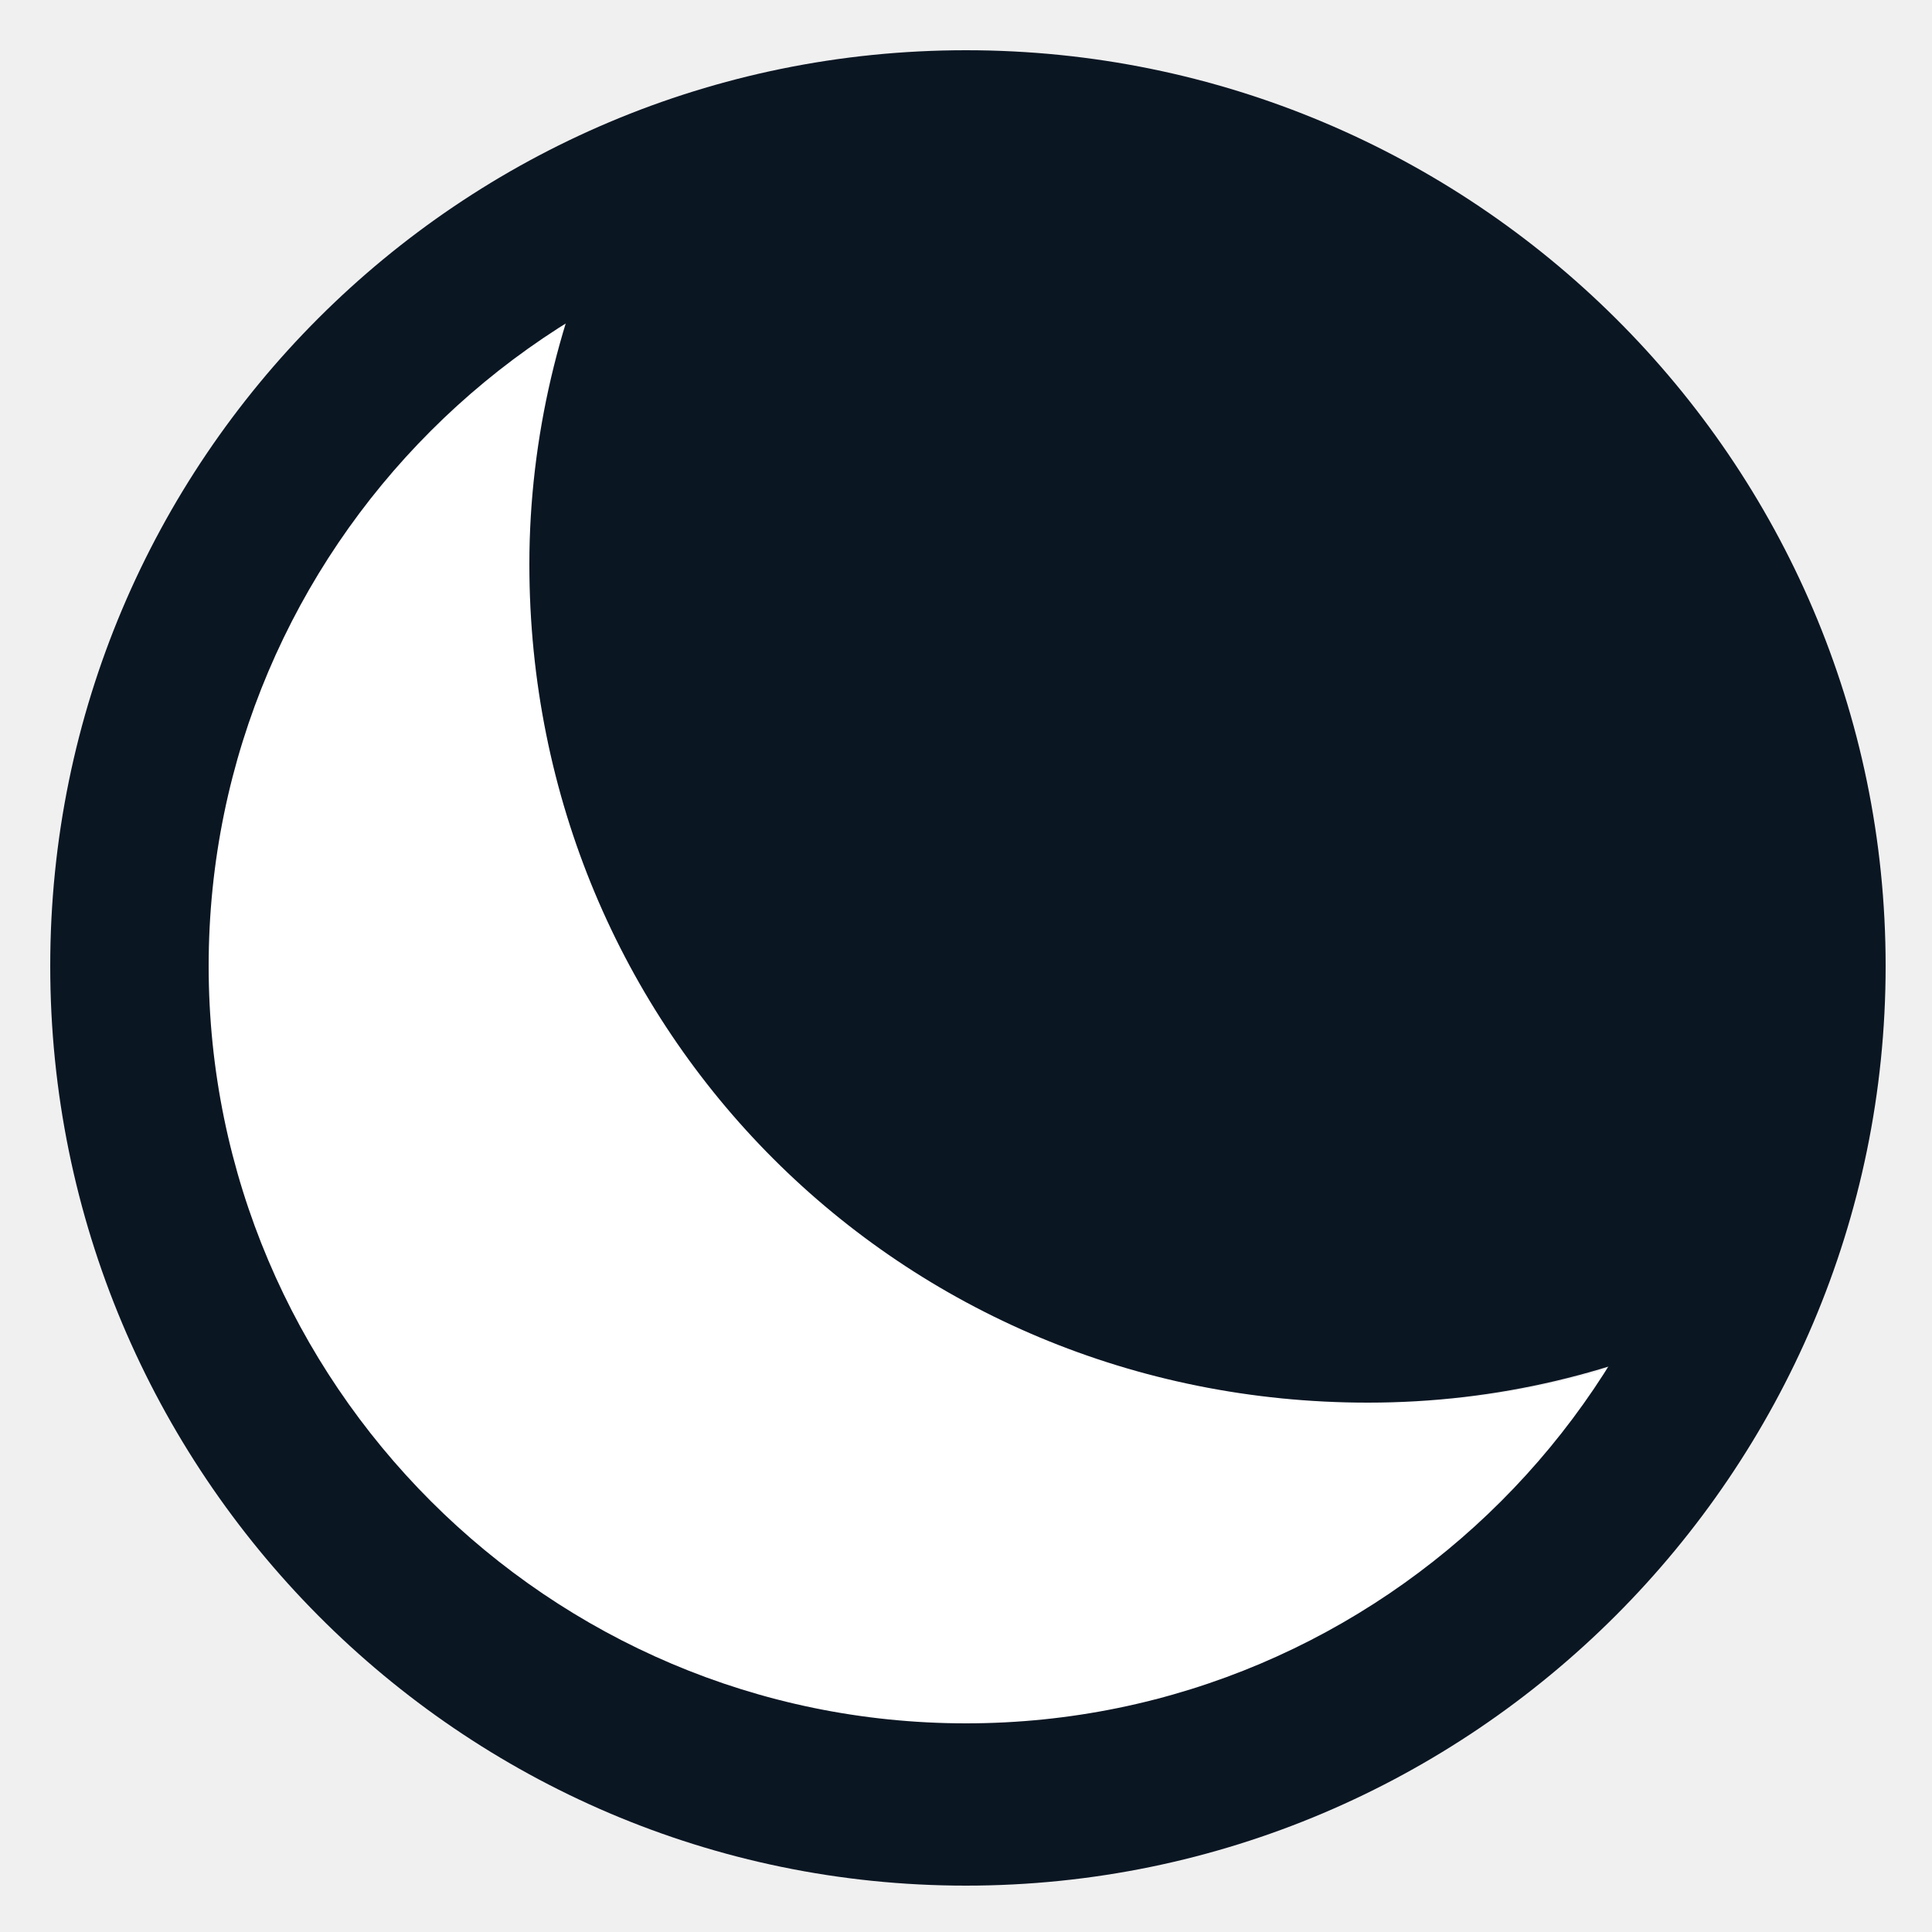
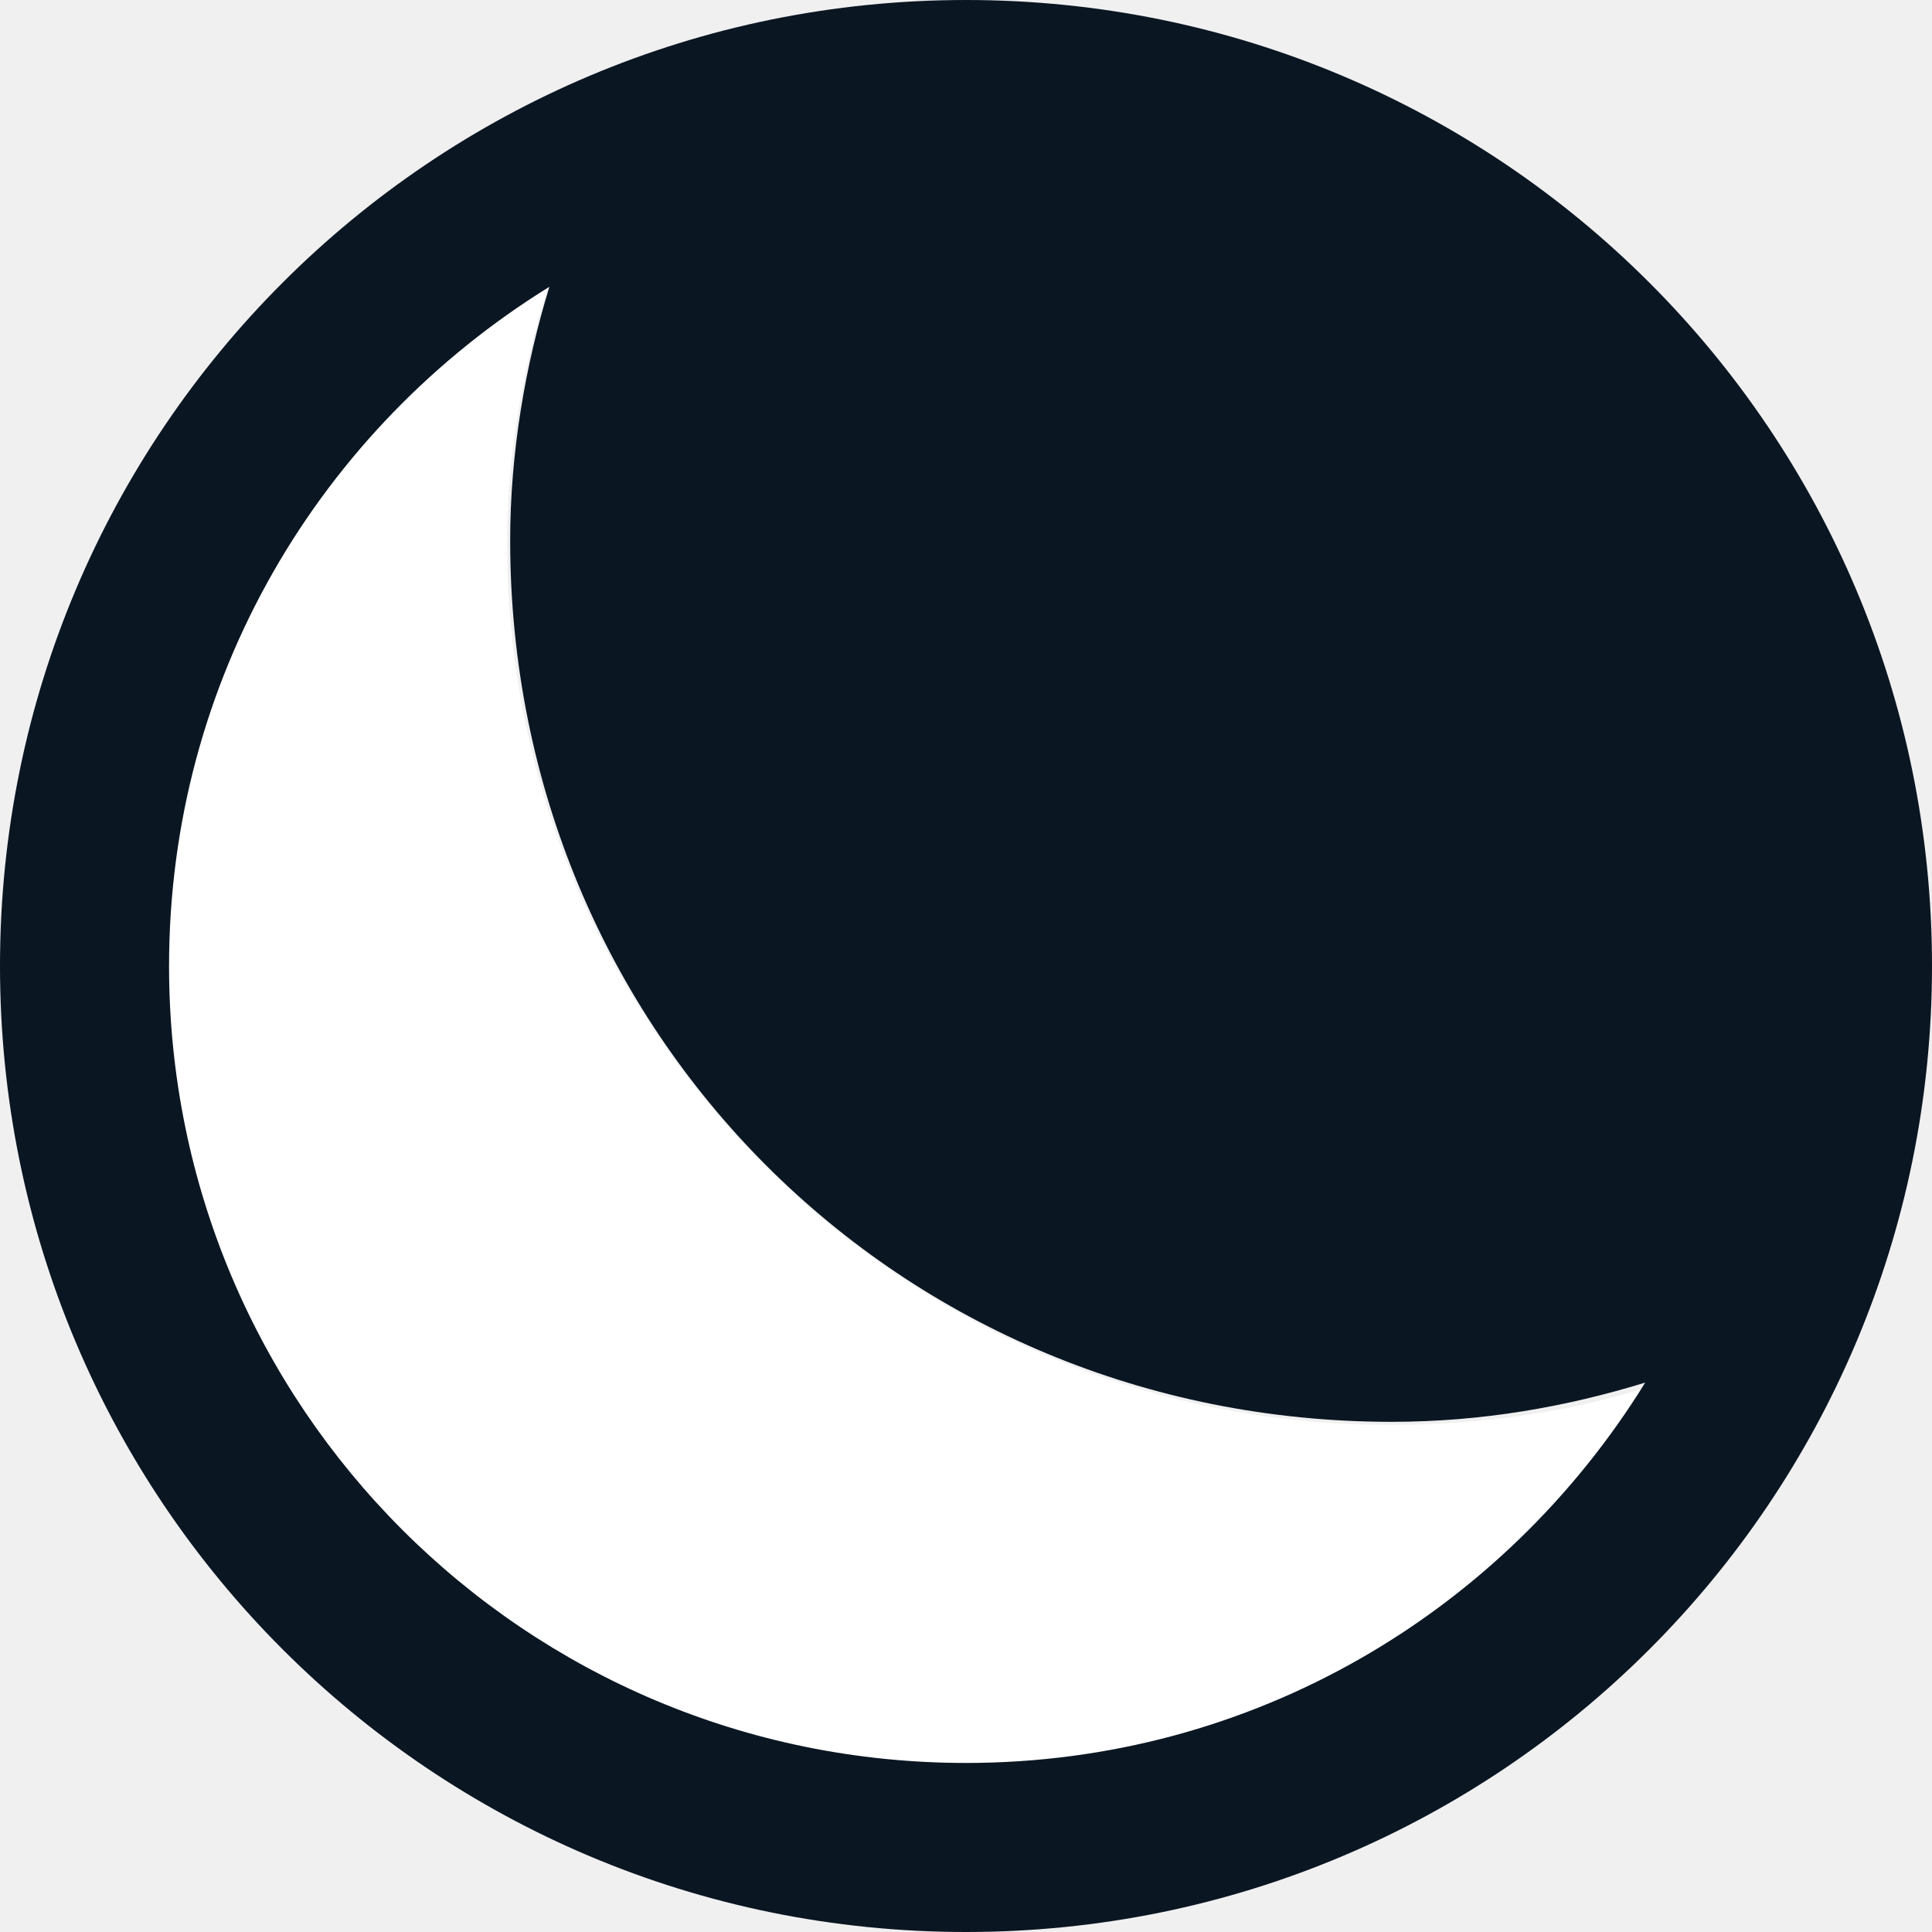
- <svg xmlns="http://www.w3.org/2000/svg" version="1.1" id="Capa_1" x="0px" y="0px" viewBox="0 0 50 50" style="enable-background:new 0 0 50 50;" xml:space="preserve">
+ <svg xmlns="http://www.w3.org/2000/svg" version="1.1" id="Capa_1" x="0px" y="0px" viewBox="0 0 64 64" style="enable-background:new 0 0 64 64;" xml:space="preserve">
  <style type="text/css">
	.st0{fill:none;}
	.st1{fill:#FFFFFF;}
	.st2{fill:#0B1623;}
</style>
+   <rect class="st0" width="64" height="64" />
  <g>
-     <rect class="st0" width="50" height="50" />
-     <path class="st1" d="M44.6,34.2C41,41.5,33.5,46.7,25,46.7C12.9,46.7,3.3,37.1,3.3,25c0-8.8,5.2-16.3,12.5-19.6   c-1.3,2.7-2.1,5.8-2.1,9.2c0,12.1,9.8,21.7,21.7,21.7C38.8,36.3,41.9,35.6,44.6,34.2z" />
-     <path class="st2" d="M25,48.8C11.9,48.8,1.3,38.1,1.3,25S11.9,1.3,25,1.3S48.8,11.9,48.8,25S38.1,48.8,25,48.8z M25,5.4   C14.2,5.4,5.4,14.2,5.4,25S14.2,44.6,25,44.6S44.6,35.8,44.6,25S35.8,5.4,25,5.4z" />
-     <path class="st2" d="M46.7,25c0,3.3-0.8,6.5-2.1,9.2c-2.7,1.3-5.8,2.1-9.2,2.1c-12.1,0-21.7-9.6-21.7-21.7c0-3.3,0.8-6.5,2.1-9.2   c2.7-1.3,6-2.1,9.2-2.1C37.1,3.3,46.7,12.9,46.7,25z" />
+     <path class="st1" d="M58.4,44.4C53.6,54.2,43.5,61.2,32,61.2C15.7,61.2,2.8,48.3,2.8,32c0-11.8,7-21.9,16.8-26.4   C18,9.3,16.8,13.5,16.8,18C16.8,34.2,30,47.2,46,47.2C50.5,47.2,54.7,46.3,58.4,44.4z" />
+     <path class="st2" d="M32,0C14.3,0,0,14.3,0,32s14.3,32,32,32s32-14.3,32-32S49.7,0,32,0z M32,58.4C17.4,58.4,5.6,46.6,5.6,32   c0-9.5,5-17.8,12.6-22.5c-0.8,2.6-1.3,5.5-1.3,8.4c0,16.3,12.9,29.2,29.2,29.2c3,0,5.8-0.5,8.4-1.3C49.8,53.4,41.5,58.4,32,58.4z" />
  </g>
</svg>
